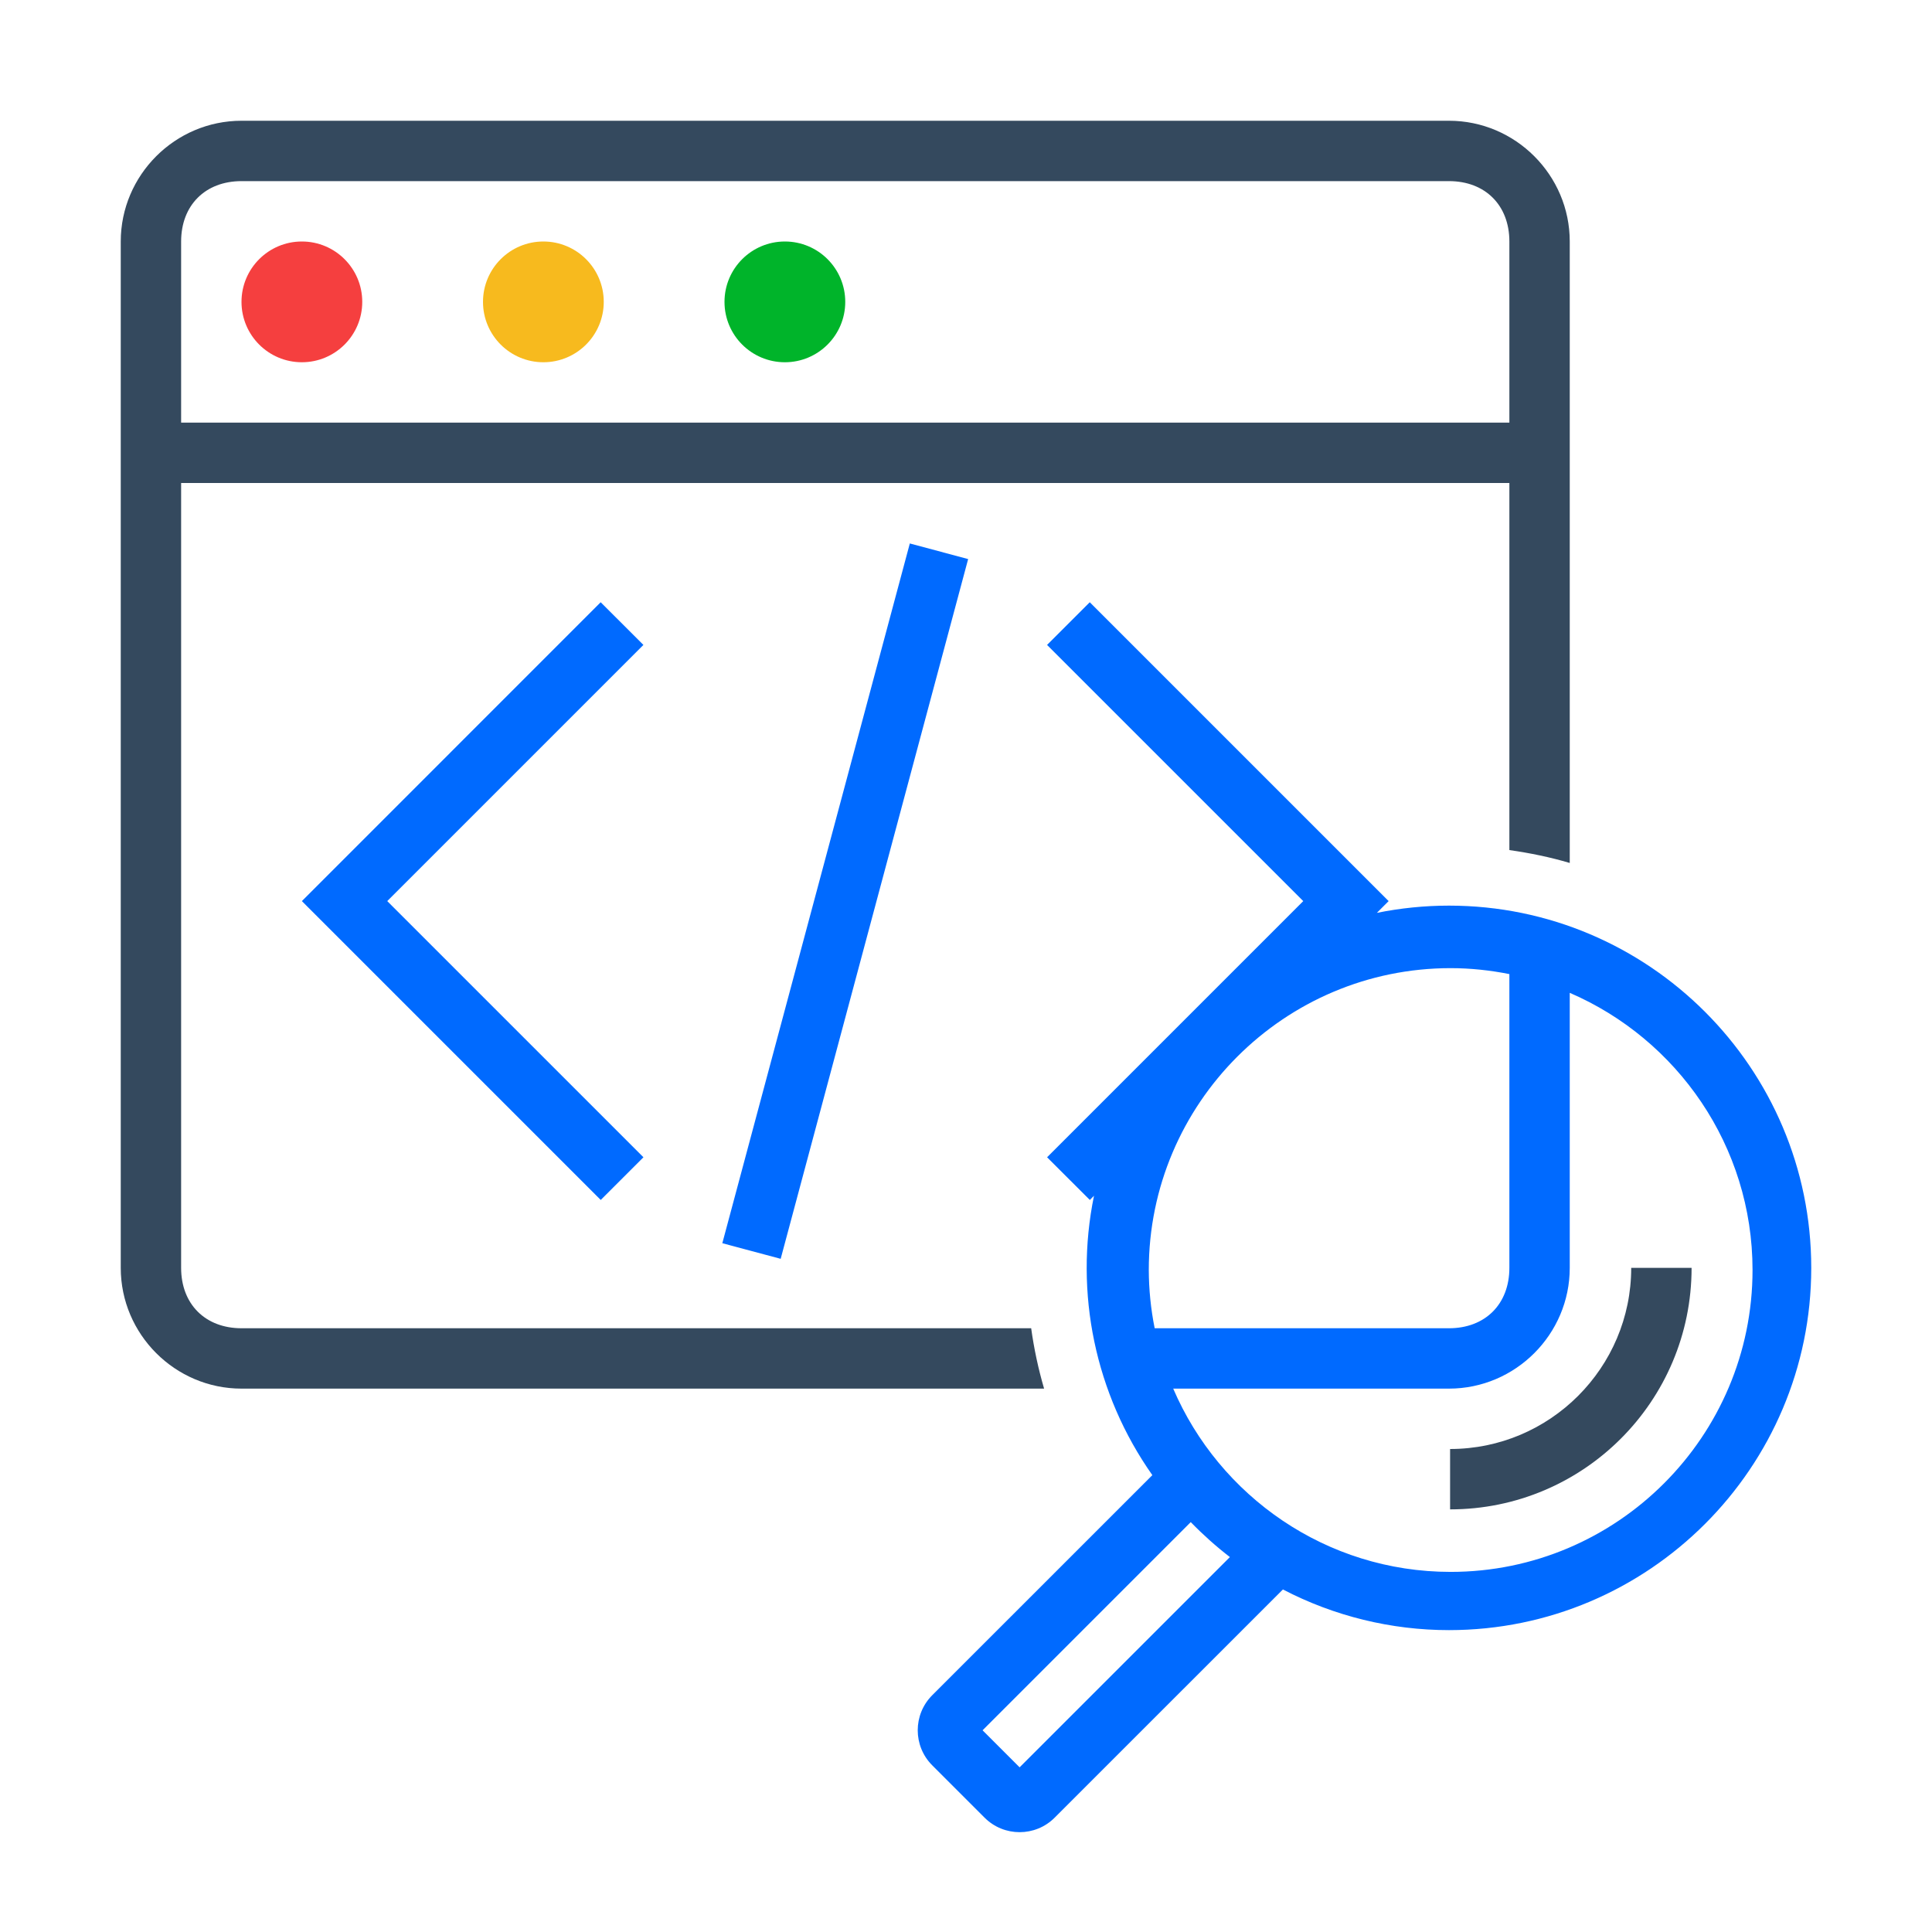
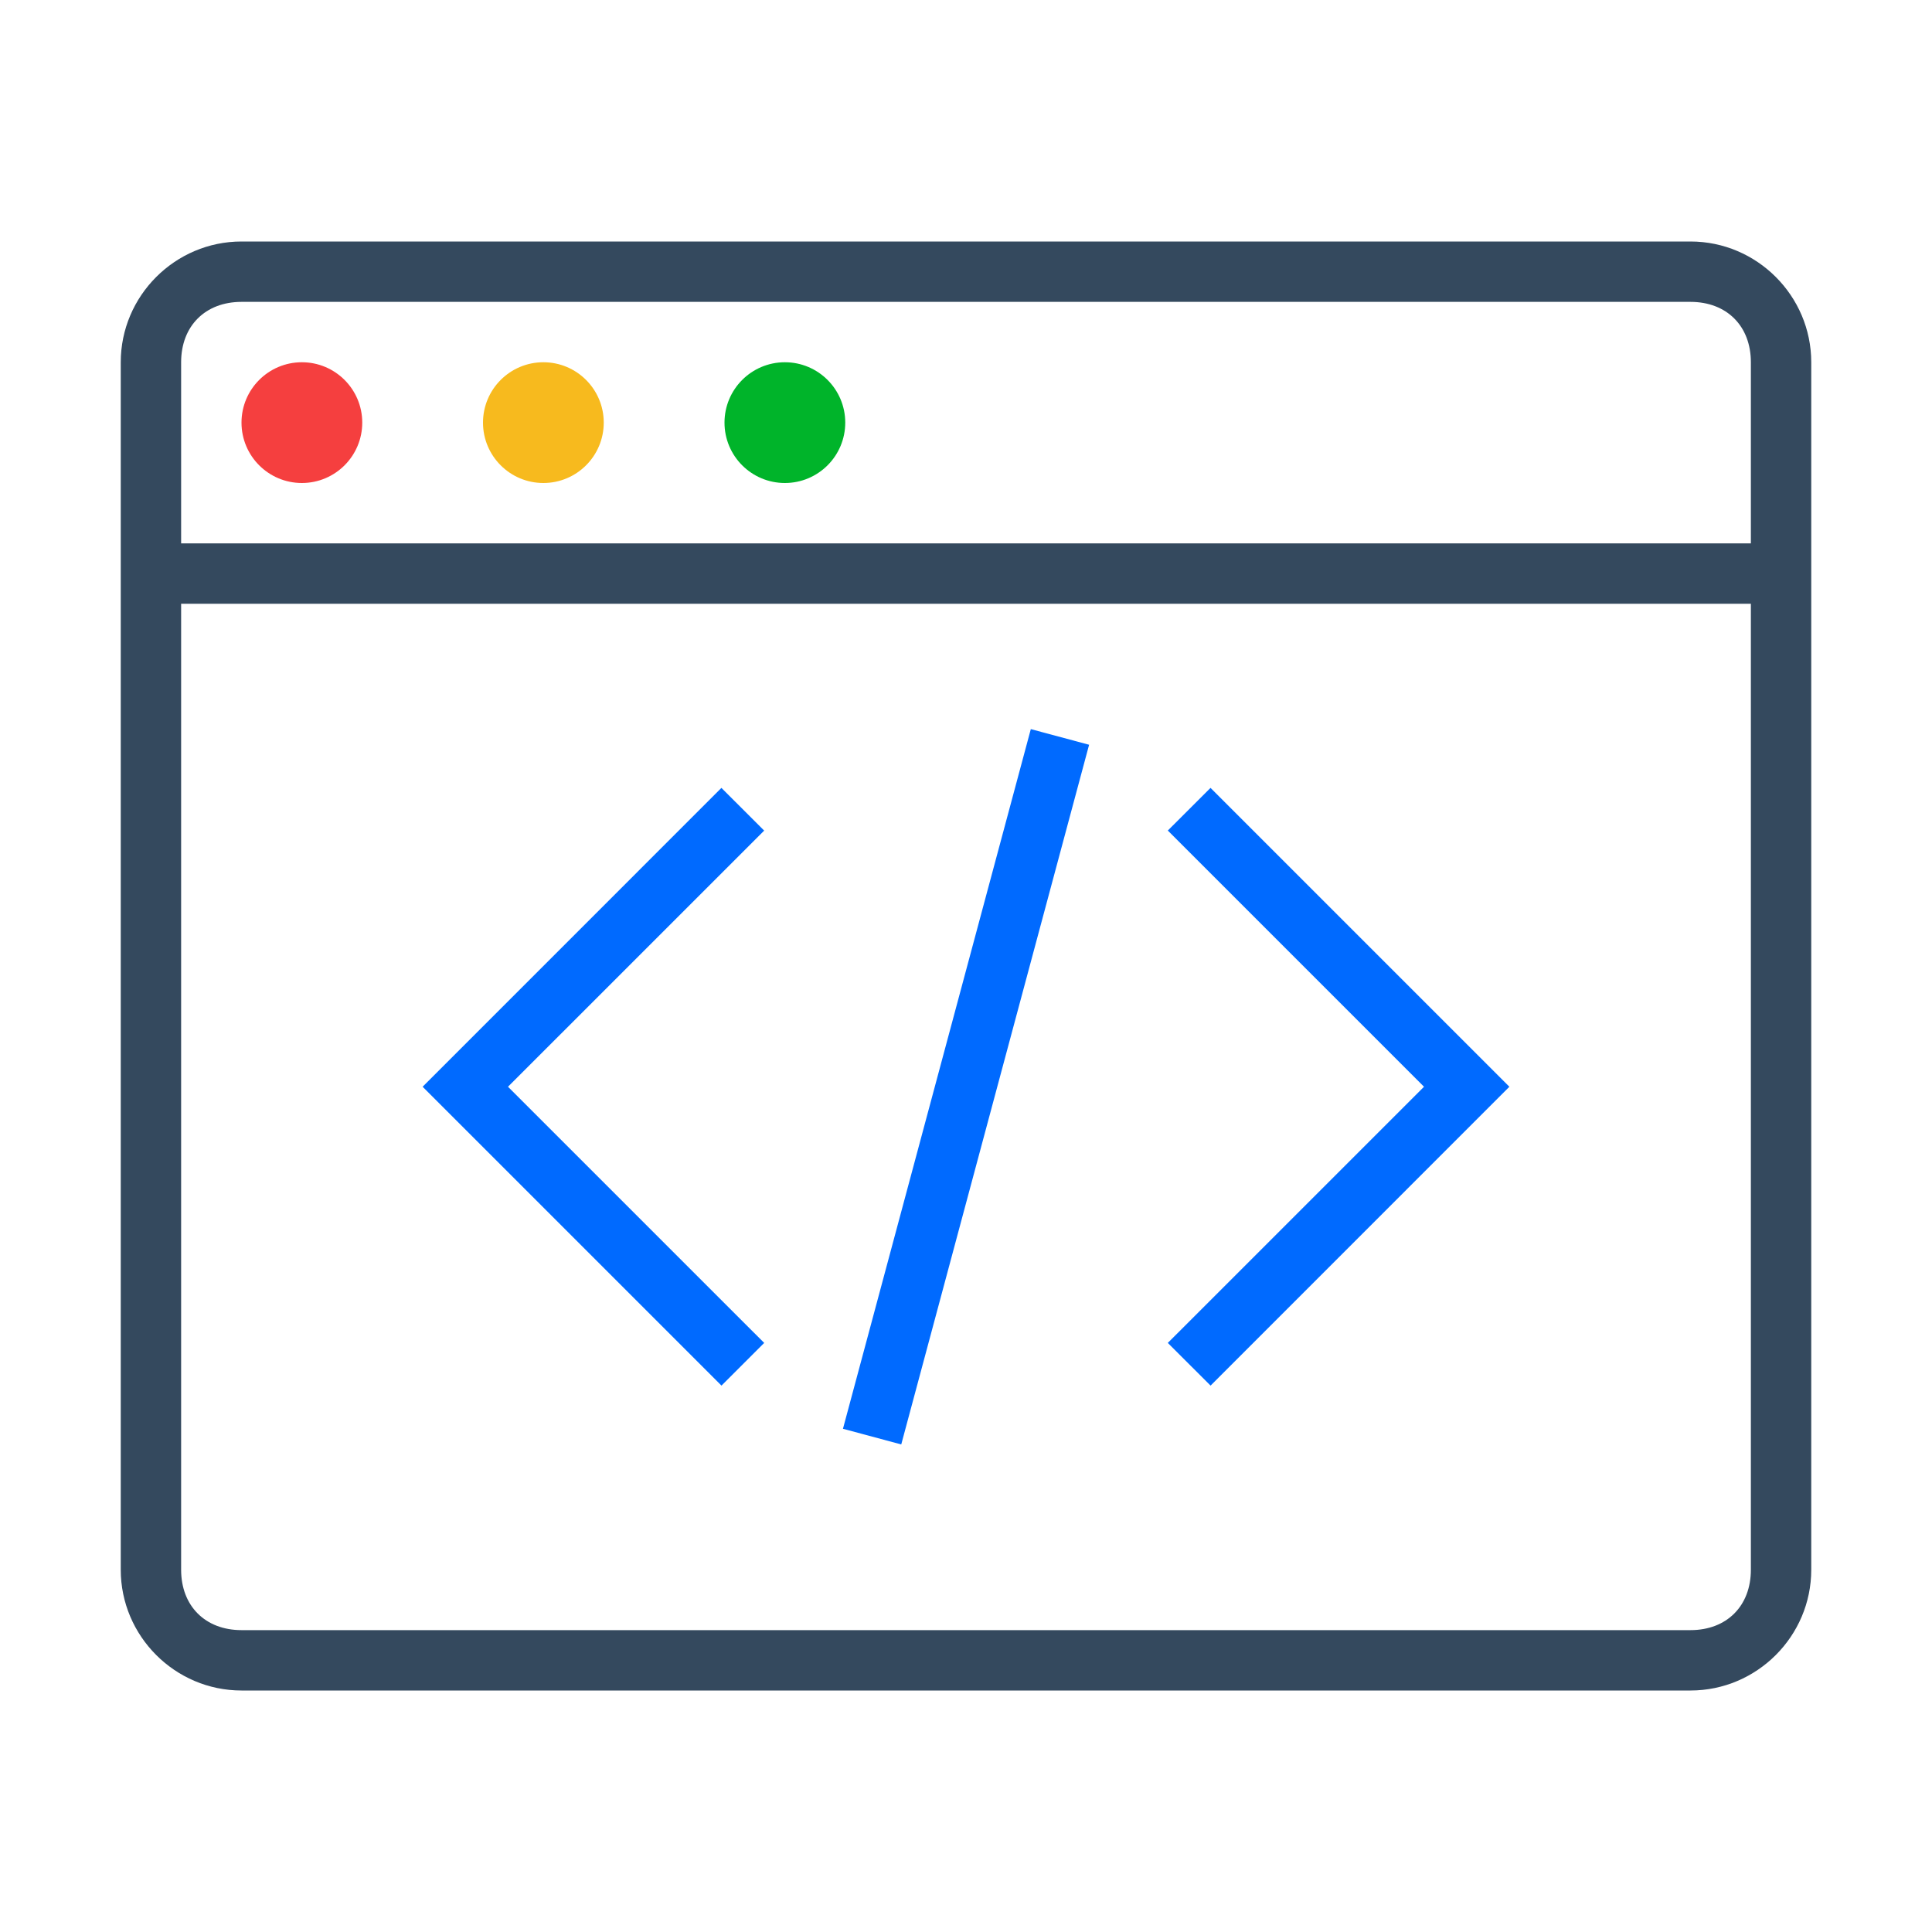
- <svg xmlns="http://www.w3.org/2000/svg" t="1677801709811" class="icon" viewBox="0 0 1024 1024" version="1.1" p-id="1110" width="200" height="200">
-   <path d="M546.56 704H128c-19.2 0-32-12.8-32-32V256h704v194.56c10.928 1.552 21.648 3.76 32 6.832V128c0-35.2-28.8-64-64-64H128C92.8 64 64 92.8 64 128v544c0 35.2 28.8 64 64 64h425.392a221.936 221.936 0 0 1-6.848-32zM96 128c0-19.2 12.8-32 32-32h640c19.2 0 32 12.8 32 32v96H96V128z" fill="#34495E" p-id="1111" />
-   <path d="M416 160m-32 0a32 32 0 1 0 64 0 32 32 0 1 0-64 0Z" fill="#00B42A" p-id="1112" />
-   <path d="M288 160m-32 0a32 32 0 1 0 64 0 32 32 0 1 0-64 0Z" fill="#F7BA1E" p-id="1113" />
-   <path d="M160 160m-32 0a32 32 0 1 0 64 0 32 32 0 1 0-64 0Z" fill="#F53F3F" p-id="1114" />
-   <path d="M382.848 658.928l99.376-370.88 30.912 8.272-99.36 370.88zM318.368 319.2L160 477.6l158.4 158.4 22.64-22.624-135.792-135.776 135.776-135.776zM768 480c-13.088 0-25.888 1.344-38.24 3.84l6.24-6.24-158.4-158.4-22.64 22.624 135.792 135.776-135.776 135.776 22.656 22.624 2.208-2.224a190.768 190.768 0 0 0 30.928 148.08l-116.672 116.656c-10.24 10.24-10.24 26.896 0 37.136l27.76 27.76c5.12 5.12 11.84 7.68 18.56 7.68s13.456-2.56 18.56-7.68l120.992-120.96A190.56 190.56 0 0 0 768 864c105.872 0 192-86.128 192-192s-86.128-192-192-192z m-159.12 193.136c0-88.224 71.776-160 160-160 10.656 0 21.04 1.152 31.12 3.152V672c0 19.2-12.8 32-32 32h-156a160.144 160.144 0 0 1-3.12-30.864z m-68.464 263.584l-19.632-19.632 110.336-110.336c6.464 6.656 13.392 12.848 20.752 18.528l-111.456 111.44z m228.464-103.584c-65.92 0-122.576-40.096-147.056-97.136H768c35.2 0 64-28.8 64-64v-145.776c56.896 24.544 96.88 81.12 96.88 146.912 0 88.224-71.776 160-160 160z" fill="#006AFF" p-id="1115" />
-   <path d="M864.576 672c0 52.928-43.072 96-96 96v32a128 128 0 0 0 128-128h-32z" fill="#34495E" p-id="1116" />
+ <svg xmlns="http://www.w3.org/2000/svg" t="1694085836056" class="icon" viewBox="0 0 1024 1024" version="1.1" p-id="5581" width="200" height="200">
+   <path d="M896 128H128c-35.2 0-64 28.8-64 64v640c0 35.2 28.8 64 64 64h768c35.2 0 64-28.8 64-64V192c0-35.2-28.8-64-64-64z m32 704c0 19.2-12.8 32-32 32H128c-19.2 0-32-12.8-32-32V320h832v512z m0-544H96v-96c0-19.2 12.8-32 32-32h768c19.2 0 32 12.8 32 32v96z" fill="#34495E" p-id="5582" />
+   <path d="M416 224m-32 0a32 32 0 1 0 64 0 32 32 0 1 0-64 0Z" fill="#00B42A" p-id="5583" />
+   <path d="M288 224m-32 0a32 32 0 1 0 64 0 32 32 0 1 0-64 0Z" fill="#F7BA1E" p-id="5584" />
+   <path d="M160 224m-32 0a32 32 0 1 0 64 0 32 32 0 1 0-64 0Z" fill="#F53F3F" p-id="5585" />
+   <path d="M446.784 757.28l99.568-370.832 30.896 8.288-99.568 370.848zM405.04 711.776L269.248 576l135.776-135.76-22.656-22.64L224 576l158.4 158.4zM618.96 711.776l22.672 22.624L800 576l-158.4-158.4-22.64 22.608L754.752 576z" fill="#006AFF" p-id="5586" />
</svg>
